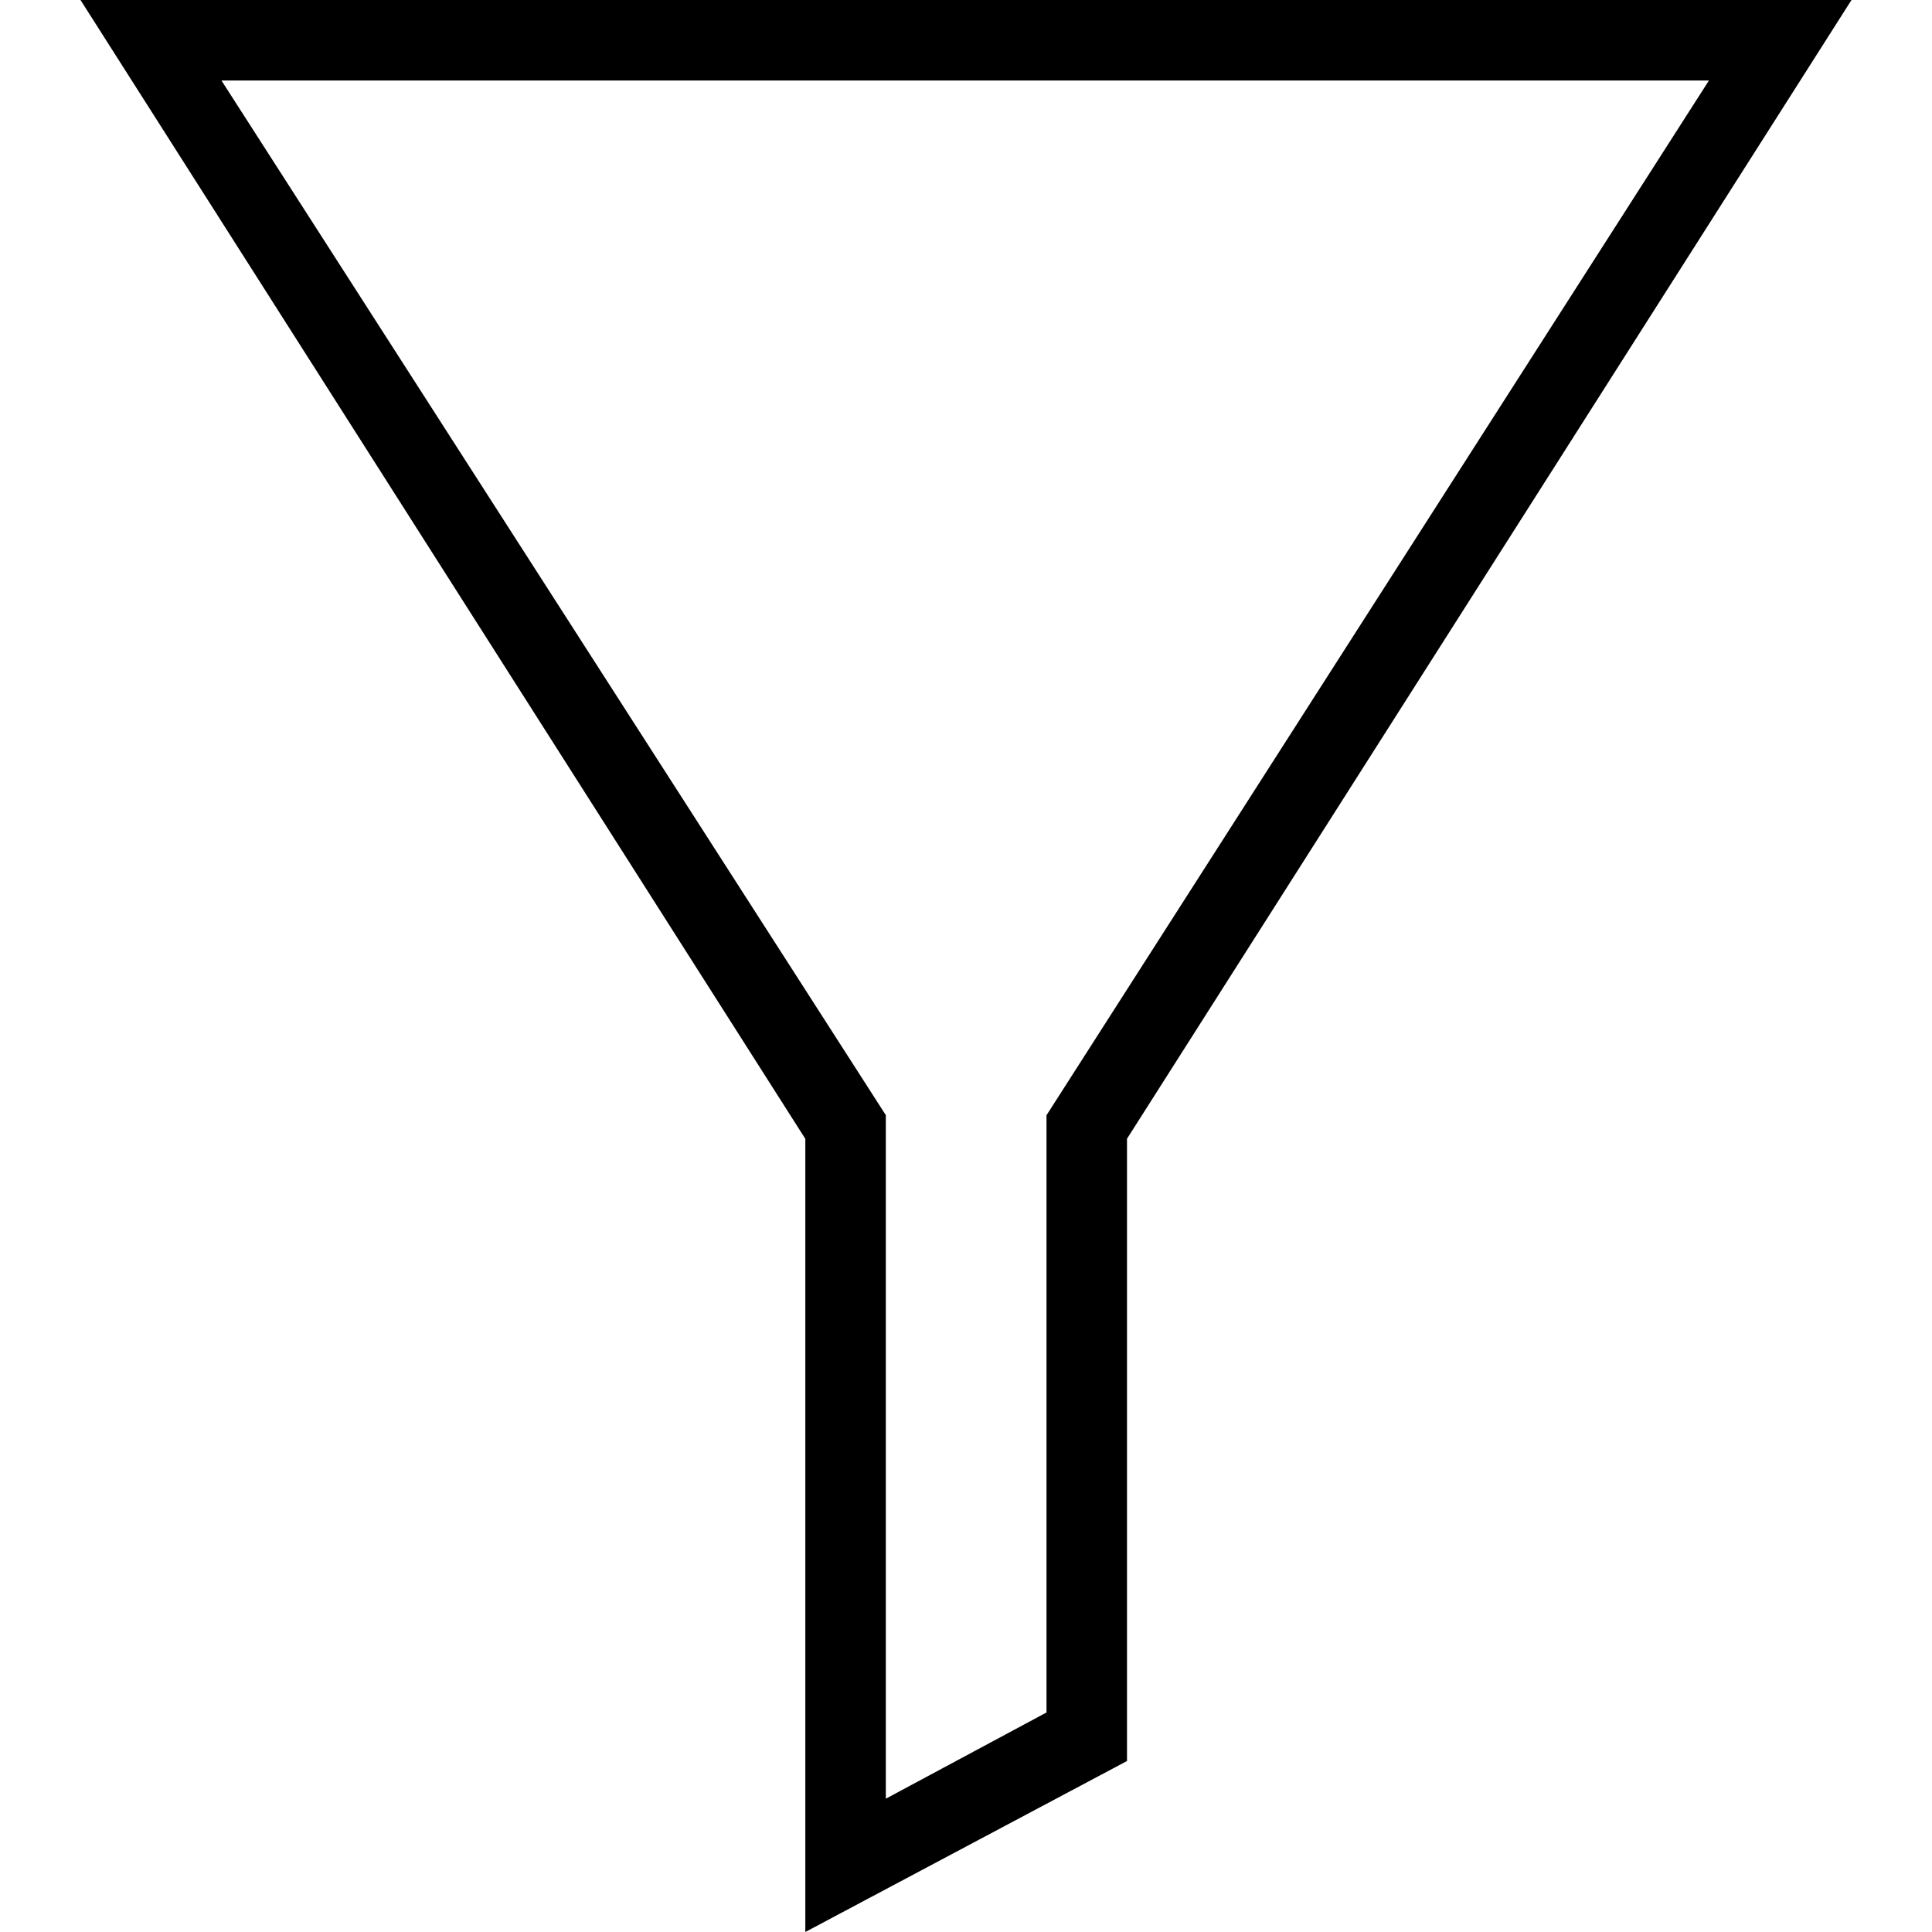
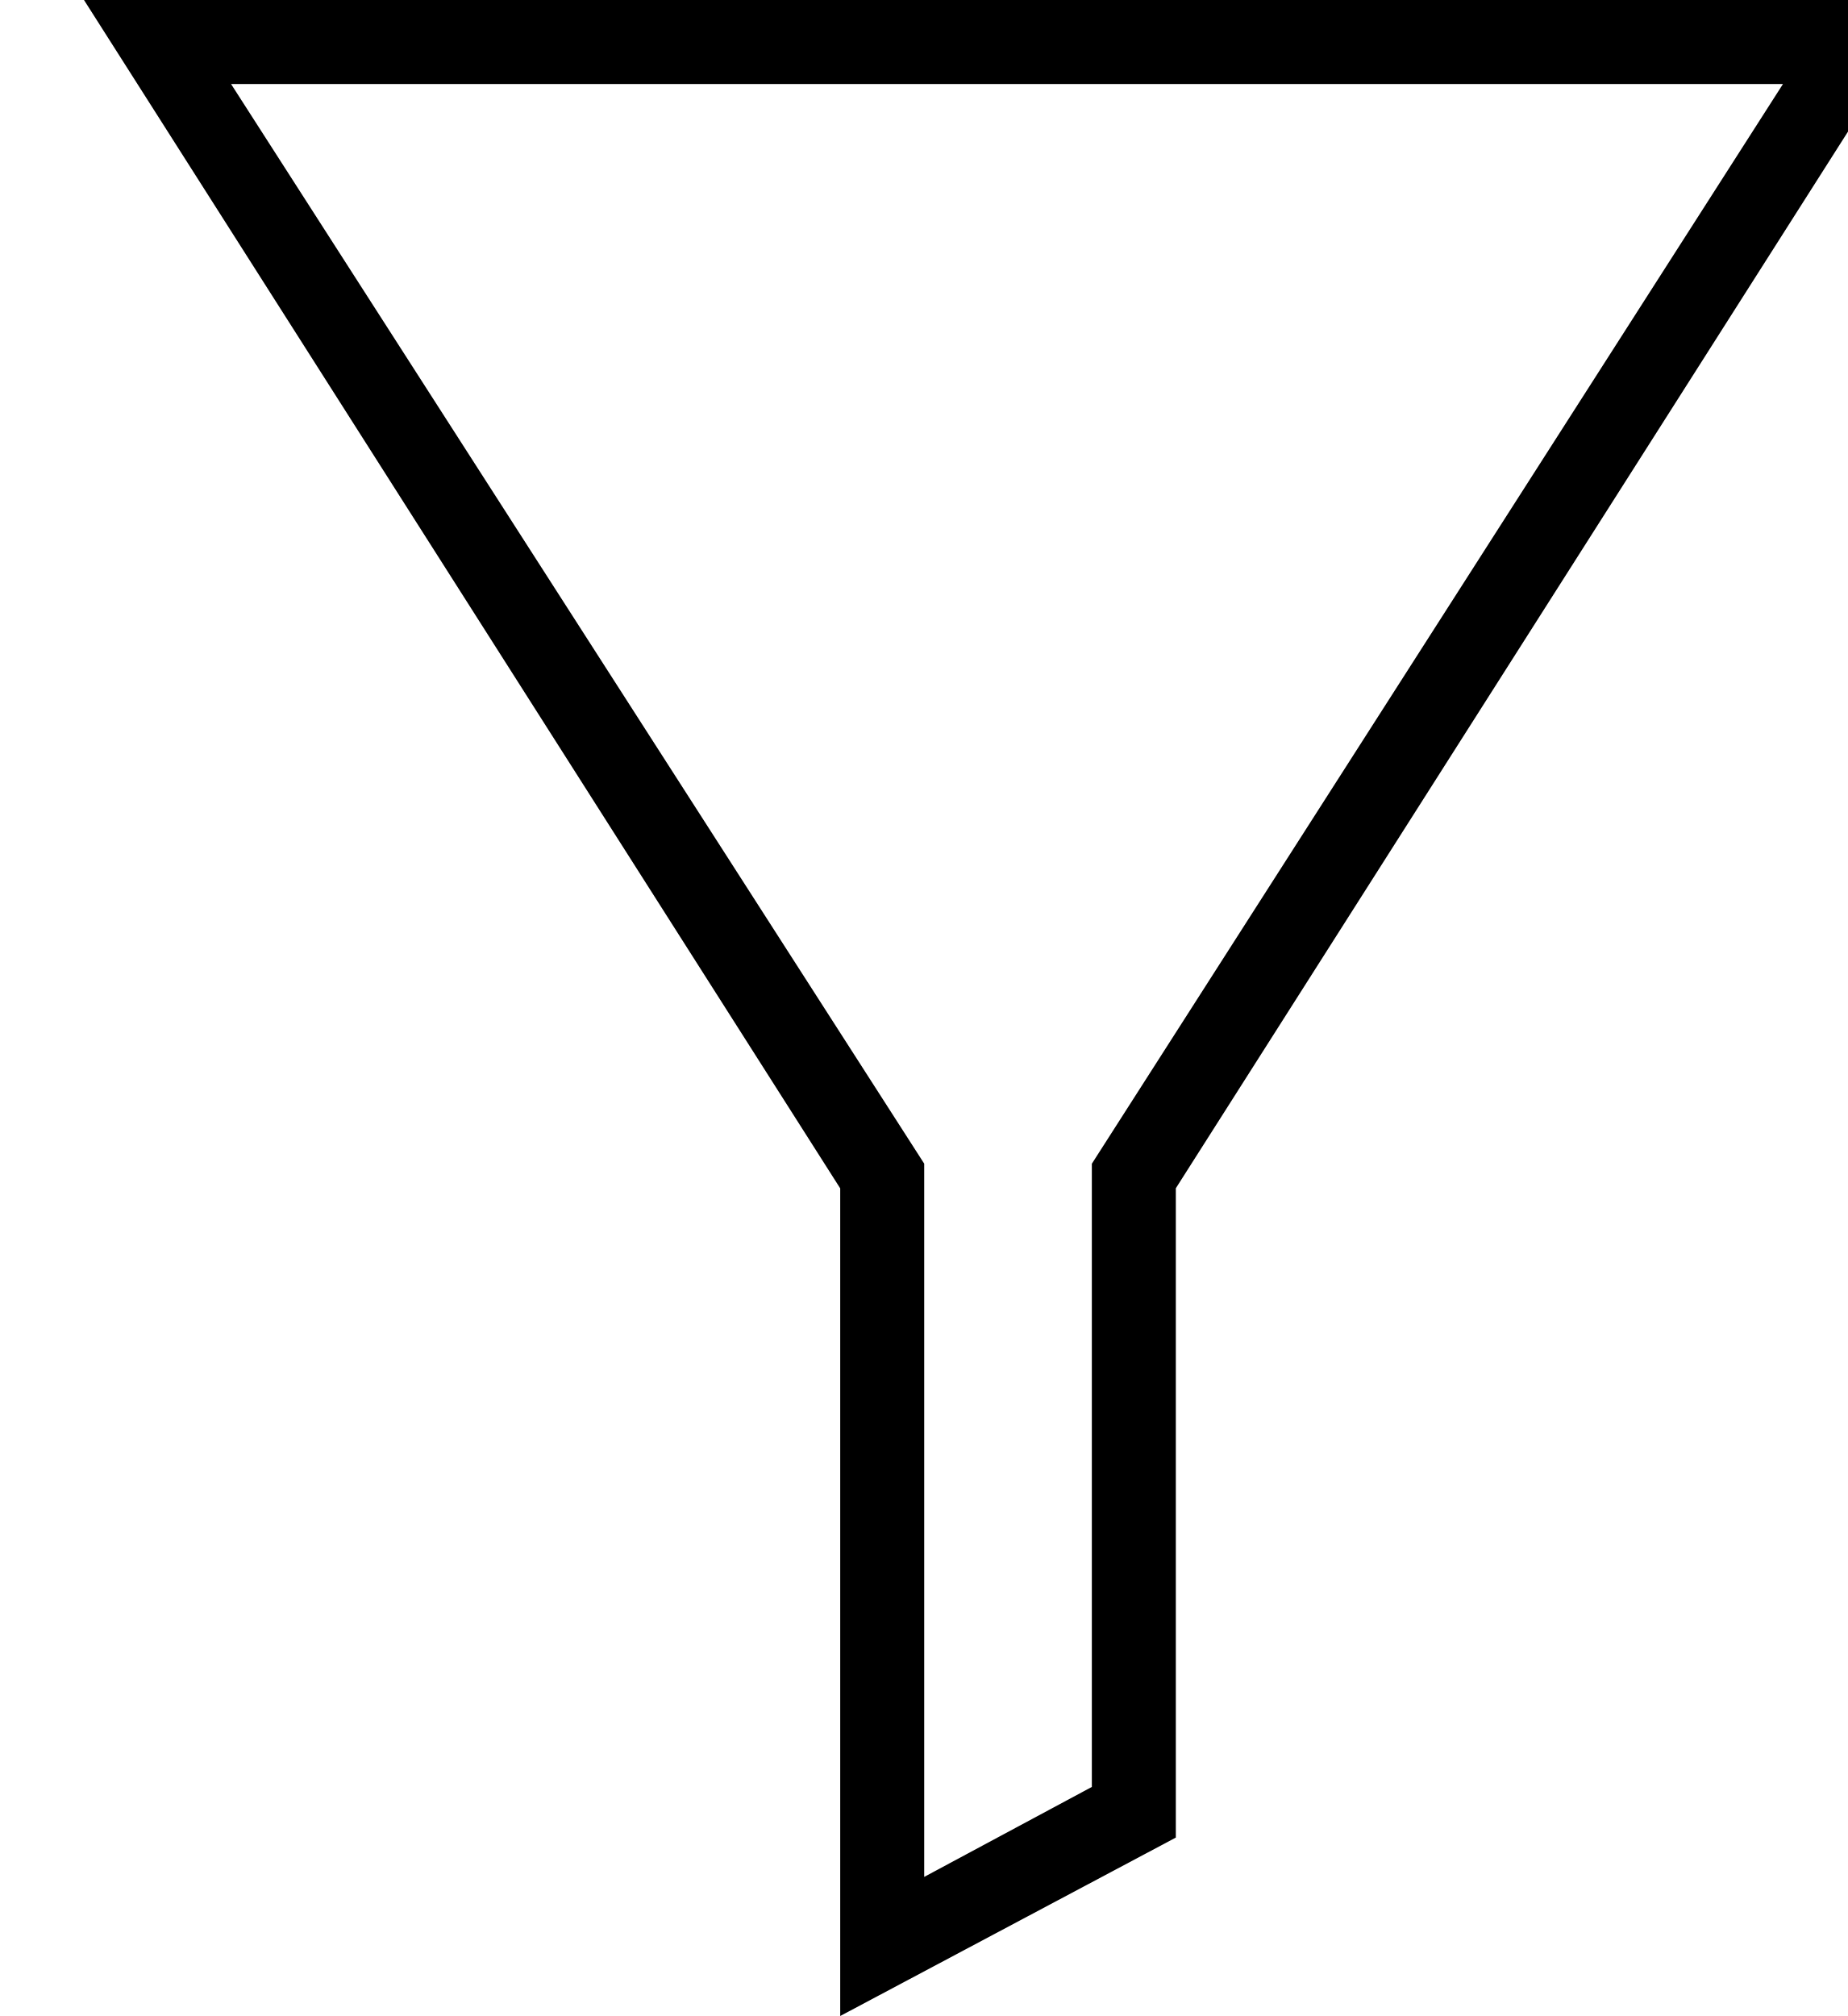
- <svg xmlns="http://www.w3.org/2000/svg" width="24" height="24" fill-rule="evenodd" clip-rule="evenodd">
+ <svg xmlns="http://www.w3.org/2000/svg" fill-rule="evenodd" clip-rule="evenodd">
  <path d="M23 0l-9 14.146v7.73l-3.996 2.124v-9.853l-9.004-14.147h22zm-20.249 1l8.253 12.853v8.491l1.996-1.071v-7.419l8.229-12.854h-18.478z" />
</svg>
